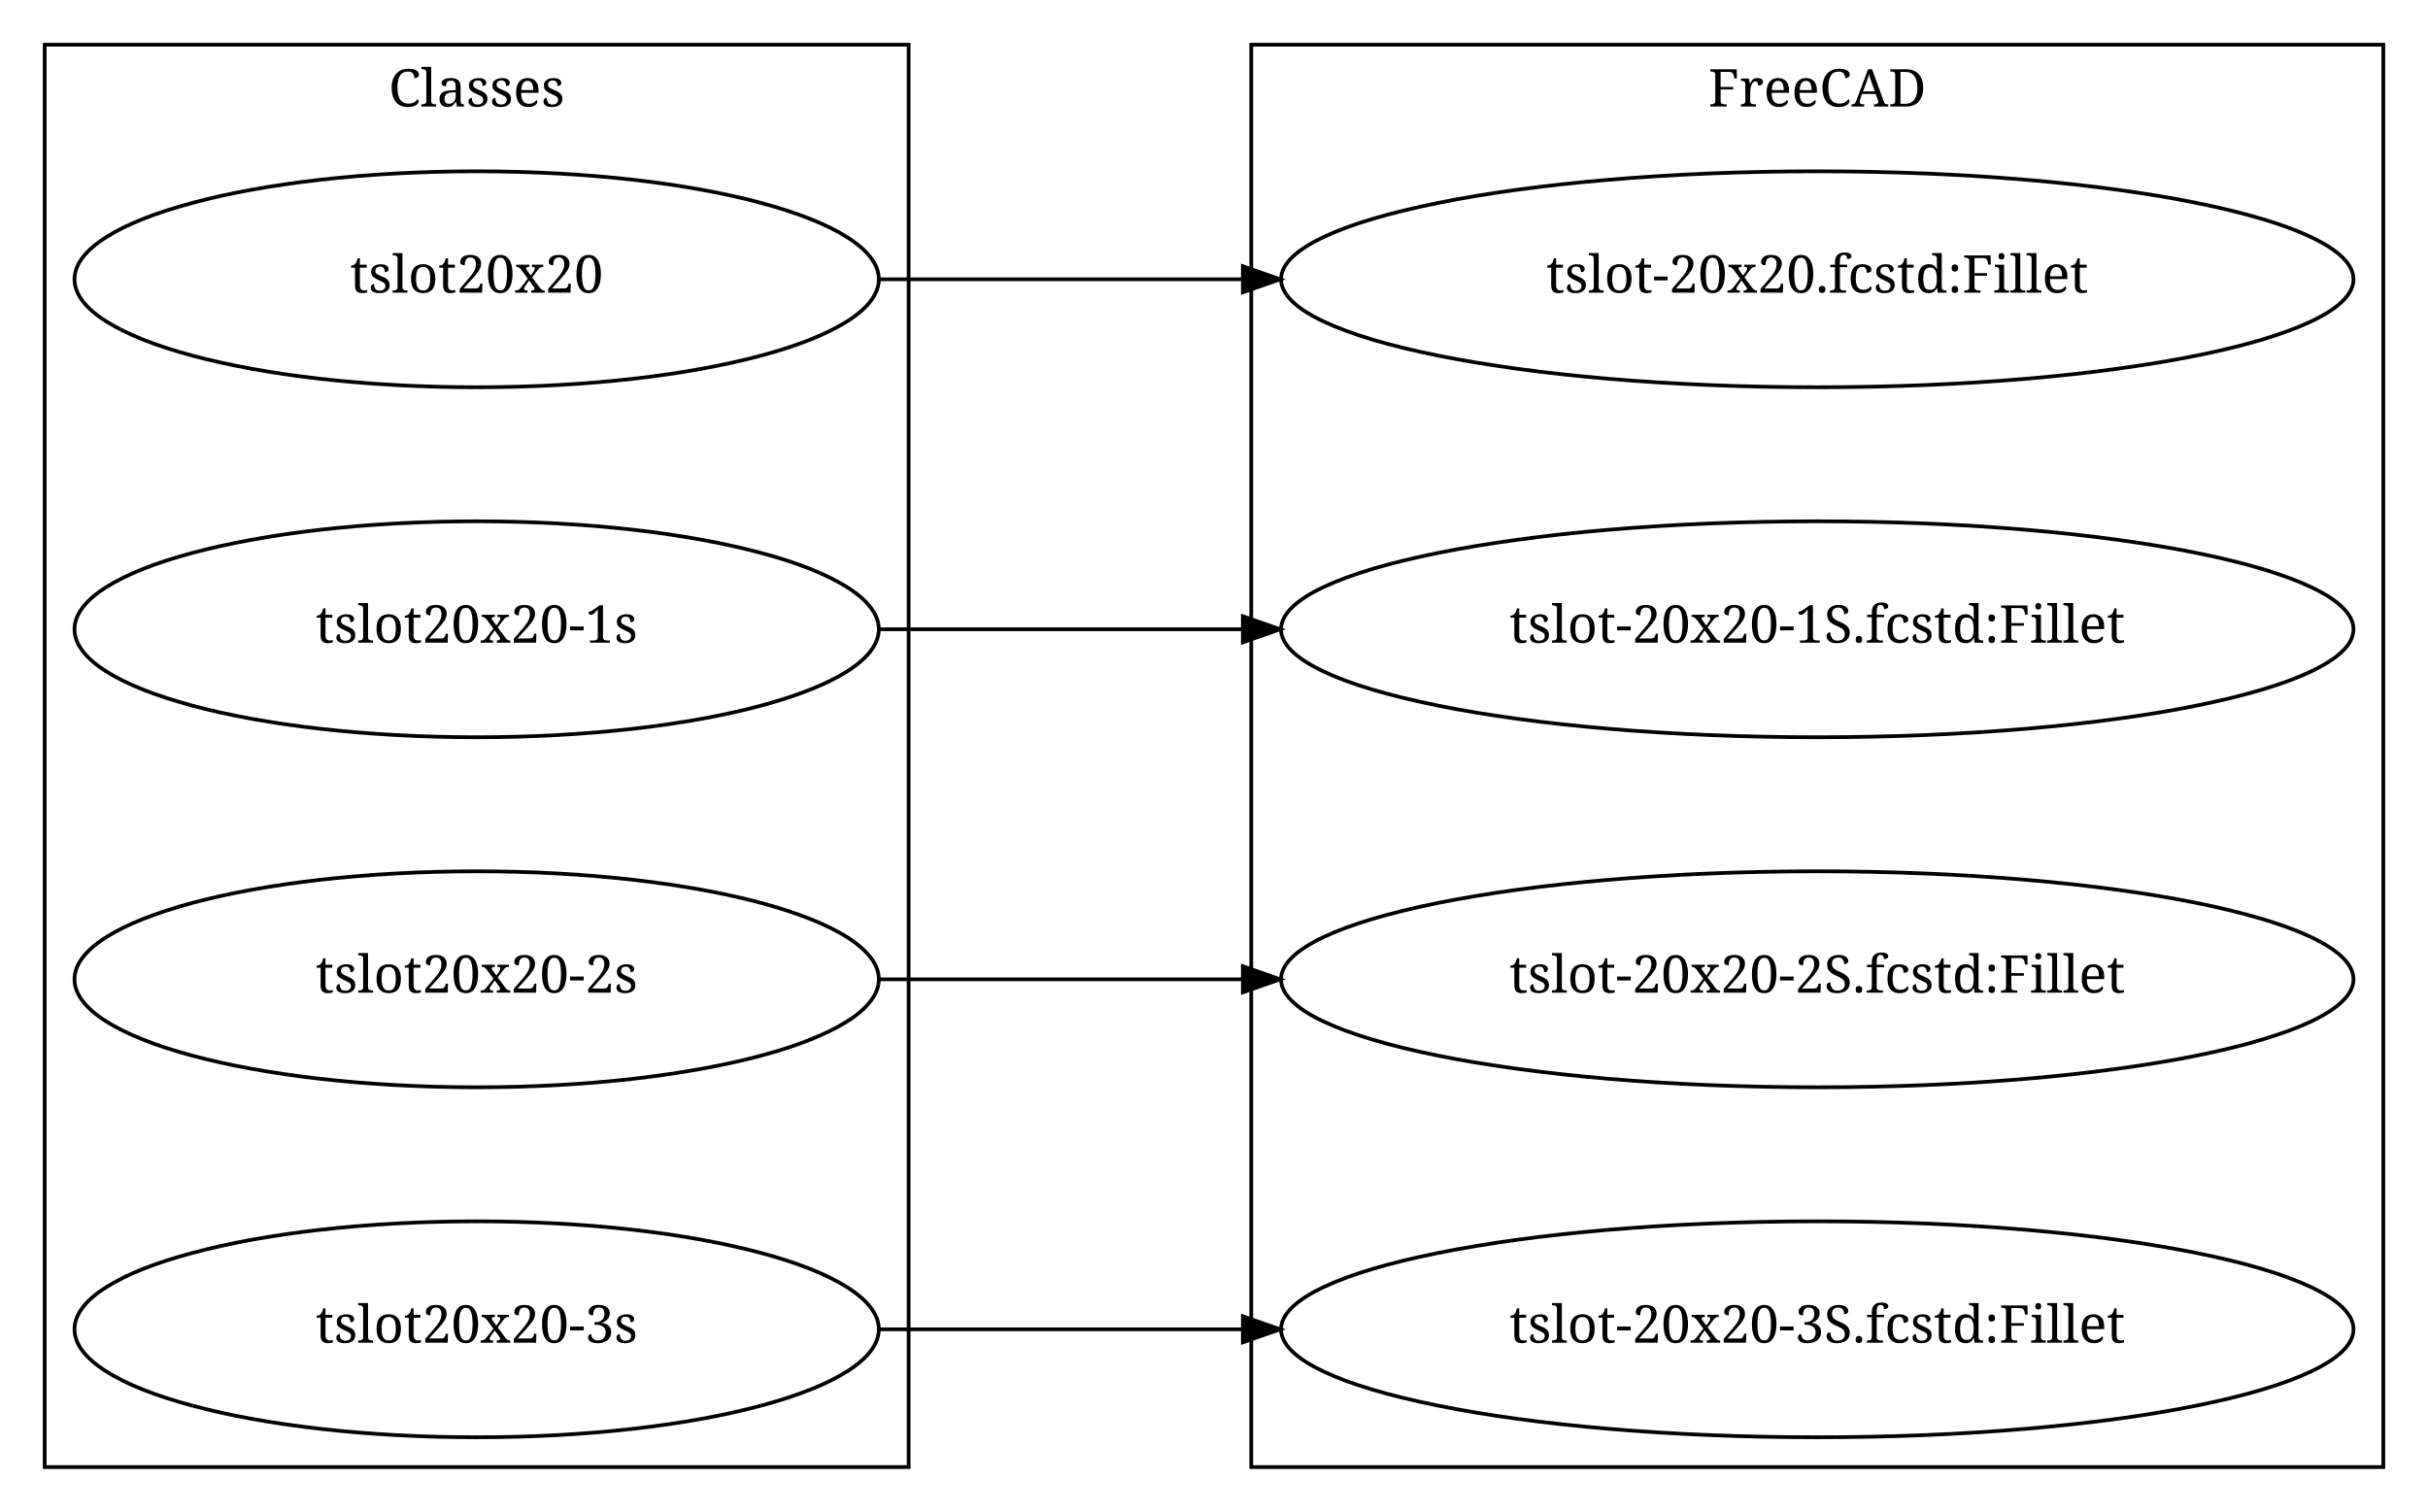
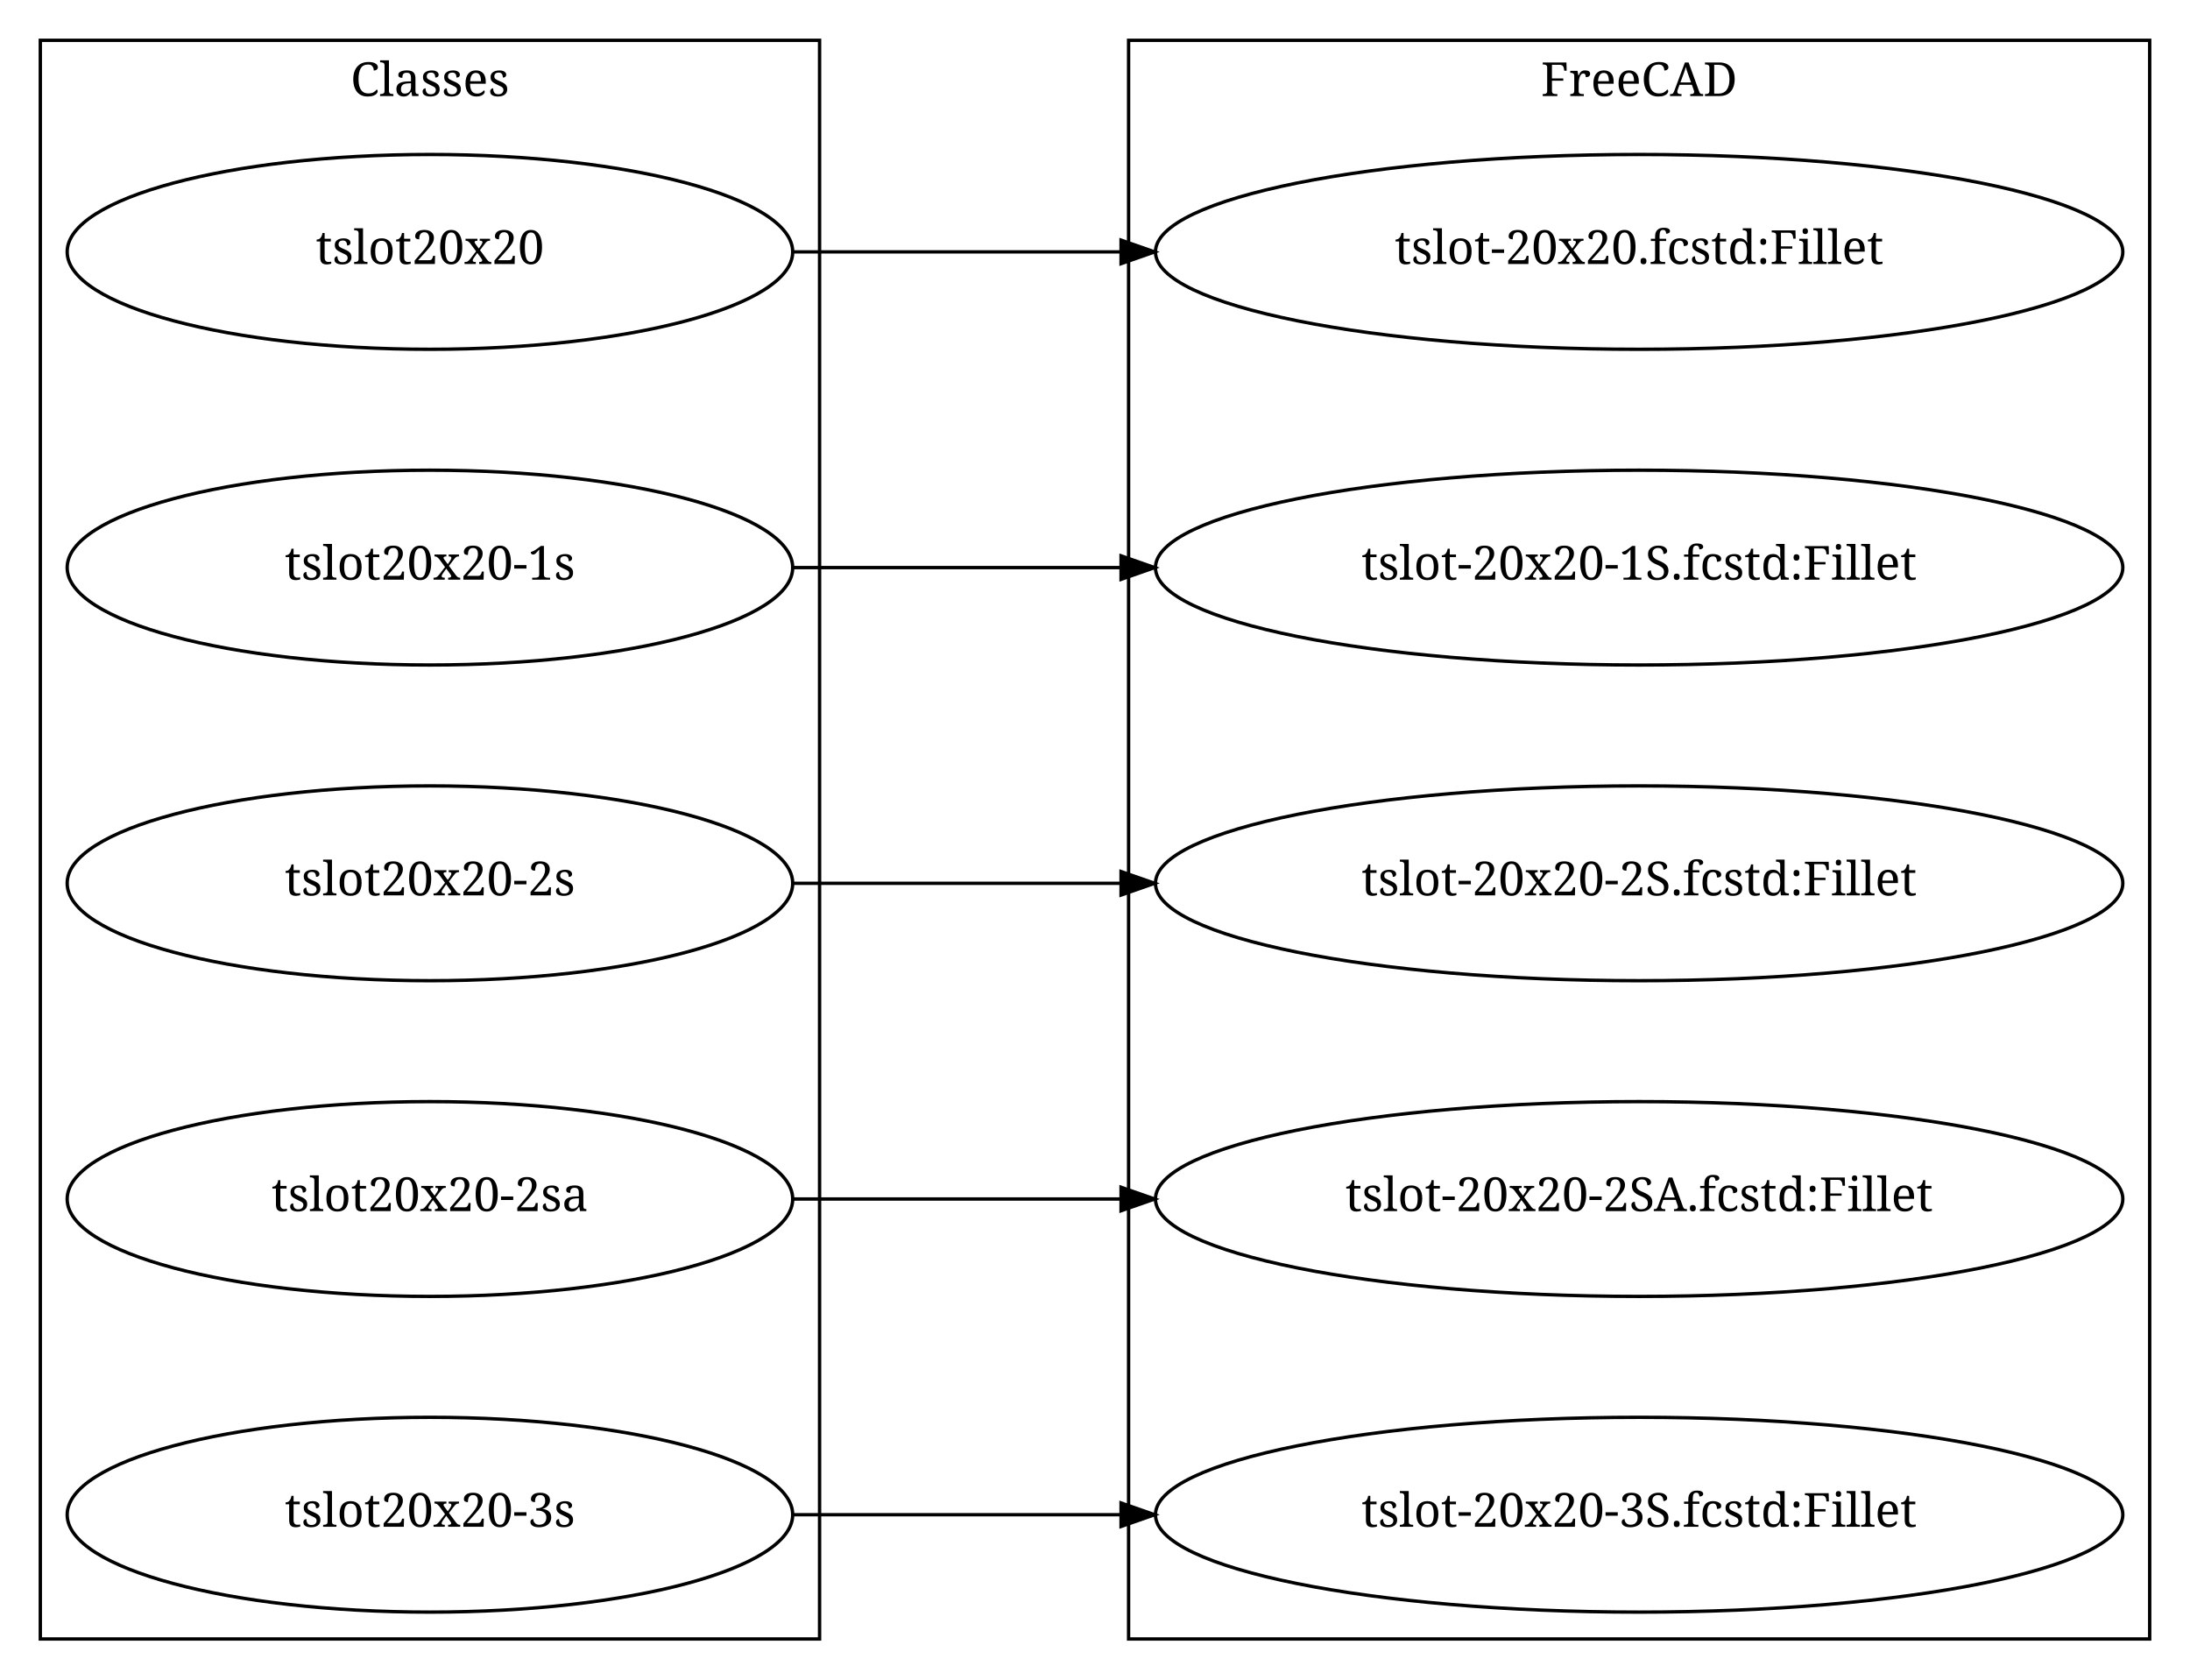
- <svg xmlns="http://www.w3.org/2000/svg" width="652pt" height="406pt" viewBox="0.00 0.00 652.00 406.00">
-   <g id="graph1" class="graph" transform="scale(1 1) rotate(0) translate(4 402)">
-     <polygon fill="white" stroke="white" points="-4,5 -4,-402 649,-402 649,5 -4,5" />
+ <svg xmlns="http://www.w3.org/2000/svg" width="652pt" height="500pt" viewBox="0.00 0.00 652.00 500.00">
+   <g id="graph1" class="graph" transform="scale(1 1) rotate(0) translate(4 496)">
+     <polygon fill="white" stroke="white" points="-4,5 -4,-496 649,-496 649,5 -4,5" />
    <g id="graph2" class="cluster">
-       <polygon fill="none" stroke="black" points="8,-8 8,-390 240,-390 240,-8 8,-8" />
-       <text text-anchor="middle" x="124" y="-373.4" font-family="Times Roman,serif" font-size="14.00">Classes</text>
+       <polygon fill="none" stroke="black" points="8,-8 8,-484 240,-484 240,-8 8,-8" />
+       <text text-anchor="middle" x="124" y="-467.4" font-family="Times Roman,serif" font-size="14.00">Classes</text>
    </g>
    <g id="graph4" class="cluster">
-       <polygon fill="none" stroke="black" points="332,-8 332,-390 636,-390 636,-8 332,-8" />
-       <text text-anchor="middle" x="484" y="-373.4" font-family="Times Roman,serif" font-size="14.00">FreeCAD</text>
+       <polygon fill="none" stroke="black" points="332,-8 332,-484 636,-484 636,-8 332,-8" />
+       <text text-anchor="middle" x="484" y="-467.4" font-family="Times Roman,serif" font-size="14.00">FreeCAD</text>
    </g>
    <g id="node2" class="node">
-       <ellipse fill="none" stroke="black" cx="124" cy="-327" rx="108" ry="29" />
-       <text text-anchor="middle" x="124" y="-323.4" font-family="Times Roman,serif" font-size="14.00">tslot20x20</text>
+       <ellipse fill="none" stroke="black" cx="124" cy="-421" rx="108" ry="29" />
+       <text text-anchor="middle" x="124" y="-417.4" font-family="Times Roman,serif" font-size="14.00">tslot20x20</text>
    </g>
-     <g id="node8" class="node">
-       <ellipse fill="none" stroke="black" cx="484" cy="-327" rx="144" ry="29" />
-       <text text-anchor="middle" x="484" y="-323.4" font-family="Times Roman,serif" font-size="14.00">tslot-20x20.fcstd:Fillet</text>
+     <g id="node9" class="node">
+       <ellipse fill="none" stroke="black" cx="484" cy="-421" rx="144" ry="29" />
+       <text text-anchor="middle" x="484" y="-417.4" font-family="Times Roman,serif" font-size="14.00">tslot-20x20.fcstd:Fillet</text>
    </g>
    <g id="edge6" class="edge">
+       <path fill="none" stroke="black" d="M232.012,-421C262.7,-421 296.73,-421 329.598,-421" />
+       <polygon fill="black" stroke="black" points="329.756,-424.5 339.756,-421 329.756,-417.5 329.756,-424.5" />
+     </g>
+     <g id="node3" class="node">
+       <ellipse fill="none" stroke="black" cx="124" cy="-327" rx="108" ry="29" />
+       <text text-anchor="middle" x="124" y="-323.4" font-family="Times Roman,serif" font-size="14.00">tslot20x20-1s</text>
+     </g>
+     <g id="node10" class="node">
+       <ellipse fill="none" stroke="black" cx="484" cy="-327" rx="144" ry="29" />
+       <text text-anchor="middle" x="484" y="-323.4" font-family="Times Roman,serif" font-size="14.00">tslot-20x20-1S.fcstd:Fillet</text>
+     </g>
+     <g id="edge8" class="edge">
      <path fill="none" stroke="black" d="M232.012,-327C262.7,-327 296.73,-327 329.598,-327" />
      <polygon fill="black" stroke="black" points="329.756,-330.5 339.756,-327 329.756,-323.5 329.756,-330.5" />
    </g>
-     <g id="node3" class="node">
+     <g id="node4" class="node">
      <ellipse fill="none" stroke="black" cx="124" cy="-233" rx="108" ry="29" />
-       <text text-anchor="middle" x="124" y="-229.4" font-family="Times Roman,serif" font-size="14.00">tslot20x20-1s</text>
+       <text text-anchor="middle" x="124" y="-229.4" font-family="Times Roman,serif" font-size="14.00">tslot20x20-2s</text>
    </g>
-     <g id="node9" class="node">
+     <g id="node11" class="node">
      <ellipse fill="none" stroke="black" cx="484" cy="-233" rx="144" ry="29" />
-       <text text-anchor="middle" x="484" y="-229.4" font-family="Times Roman,serif" font-size="14.00">tslot-20x20-1S.fcstd:Fillet</text>
+       <text text-anchor="middle" x="484" y="-229.4" font-family="Times Roman,serif" font-size="14.00">tslot-20x20-2S.fcstd:Fillet</text>
    </g>
-     <g id="edge8" class="edge">
+     <g id="edge10" class="edge">
      <path fill="none" stroke="black" d="M232.012,-233C262.7,-233 296.73,-233 329.598,-233" />
      <polygon fill="black" stroke="black" points="329.756,-236.5 339.756,-233 329.756,-229.5 329.756,-236.5" />
    </g>
-     <g id="node4" class="node">
+     <g id="node5" class="node">
      <ellipse fill="none" stroke="black" cx="124" cy="-139" rx="108" ry="29" />
-       <text text-anchor="middle" x="124" y="-135.4" font-family="Times Roman,serif" font-size="14.00">tslot20x20-2s</text>
+       <text text-anchor="middle" x="124" y="-135.4" font-family="Times Roman,serif" font-size="14.00">tslot20x20-2sa</text>
    </g>
-     <g id="node10" class="node">
+     <g id="node12" class="node">
      <ellipse fill="none" stroke="black" cx="484" cy="-139" rx="144" ry="29" />
-       <text text-anchor="middle" x="484" y="-135.4" font-family="Times Roman,serif" font-size="14.00">tslot-20x20-2S.fcstd:Fillet</text>
+       <text text-anchor="middle" x="484" y="-135.4" font-family="Times Roman,serif" font-size="14.00">tslot-20x20-2SA.fcstd:Fillet</text>
    </g>
-     <g id="edge10" class="edge">
+     <g id="edge12" class="edge">
      <path fill="none" stroke="black" d="M232.012,-139C262.7,-139 296.73,-139 329.598,-139" />
      <polygon fill="black" stroke="black" points="329.756,-142.5 339.756,-139 329.756,-135.5 329.756,-142.5" />
    </g>
-     <g id="node5" class="node">
+     <g id="node6" class="node">
      <ellipse fill="none" stroke="black" cx="124" cy="-45" rx="108" ry="29" />
      <text text-anchor="middle" x="124" y="-41.4" font-family="Times Roman,serif" font-size="14.00">tslot20x20-3s</text>
    </g>
-     <g id="node11" class="node">
+     <g id="node13" class="node">
      <ellipse fill="none" stroke="black" cx="484" cy="-45" rx="144" ry="29" />
      <text text-anchor="middle" x="484" y="-41.4" font-family="Times Roman,serif" font-size="14.00">tslot-20x20-3S.fcstd:Fillet</text>
    </g>
-     <g id="edge12" class="edge">
+     <g id="edge14" class="edge">
      <path fill="none" stroke="black" d="M232.012,-45C262.7,-45 296.73,-45 329.598,-45" />
      <polygon fill="black" stroke="black" points="329.756,-48.5 339.756,-45 329.756,-41.5 329.756,-48.5" />
    </g>
  </g>
</svg>
